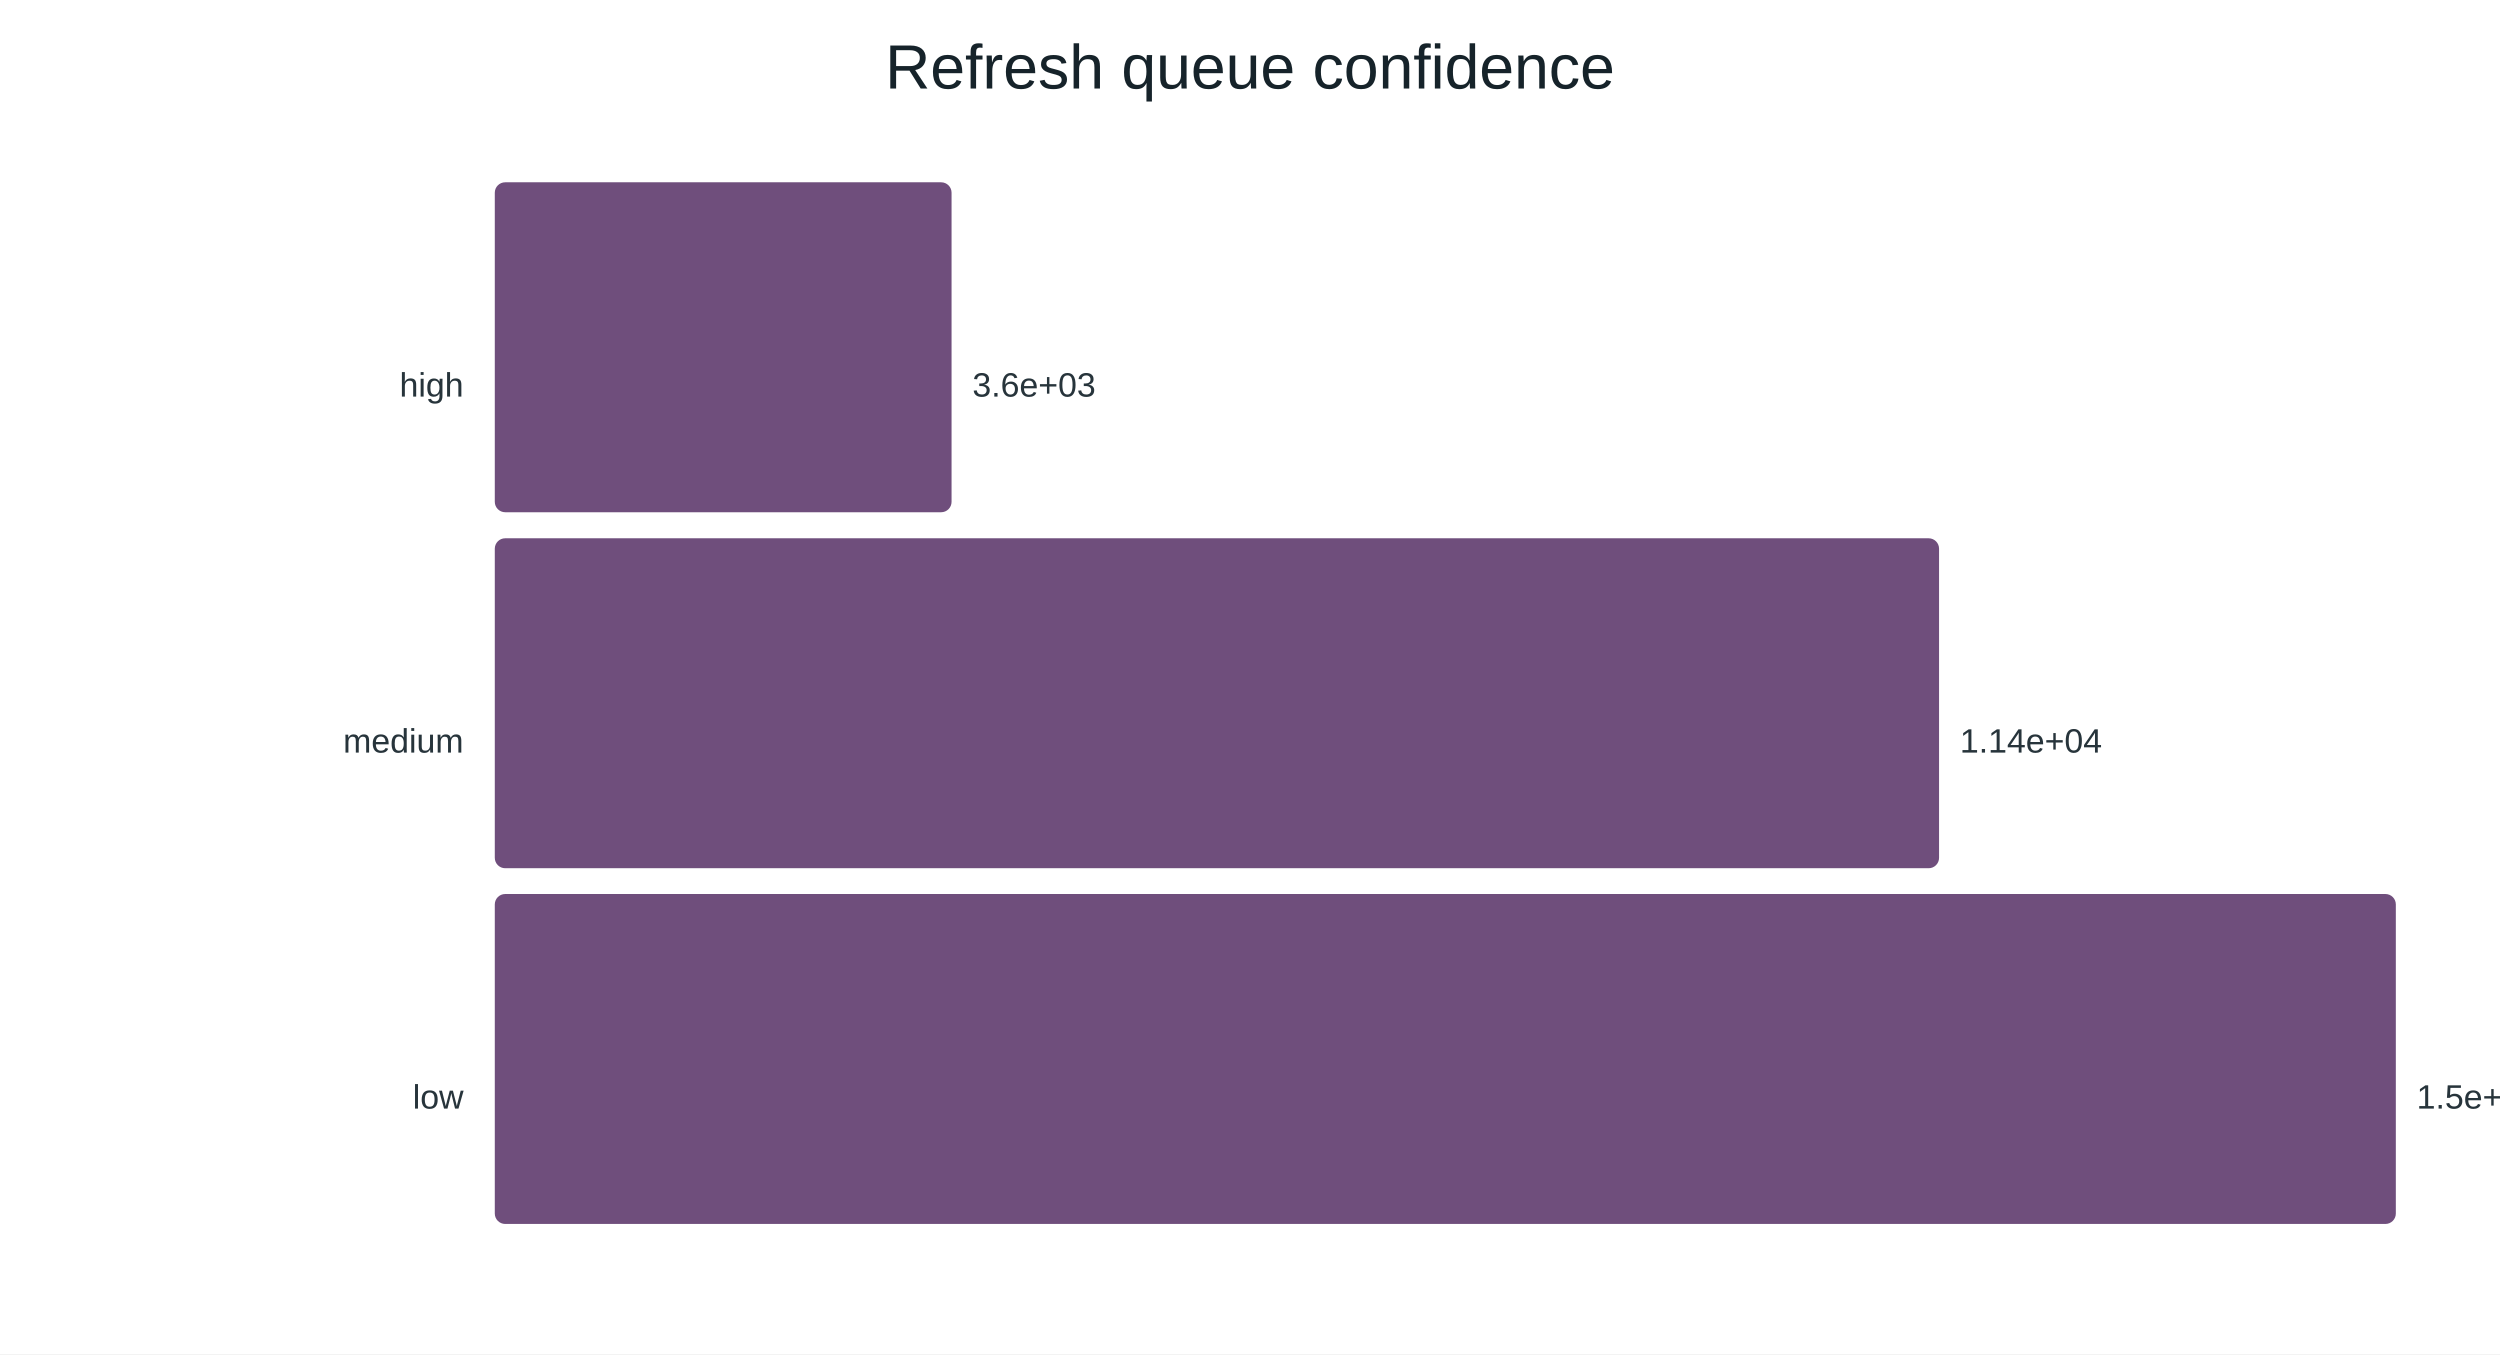
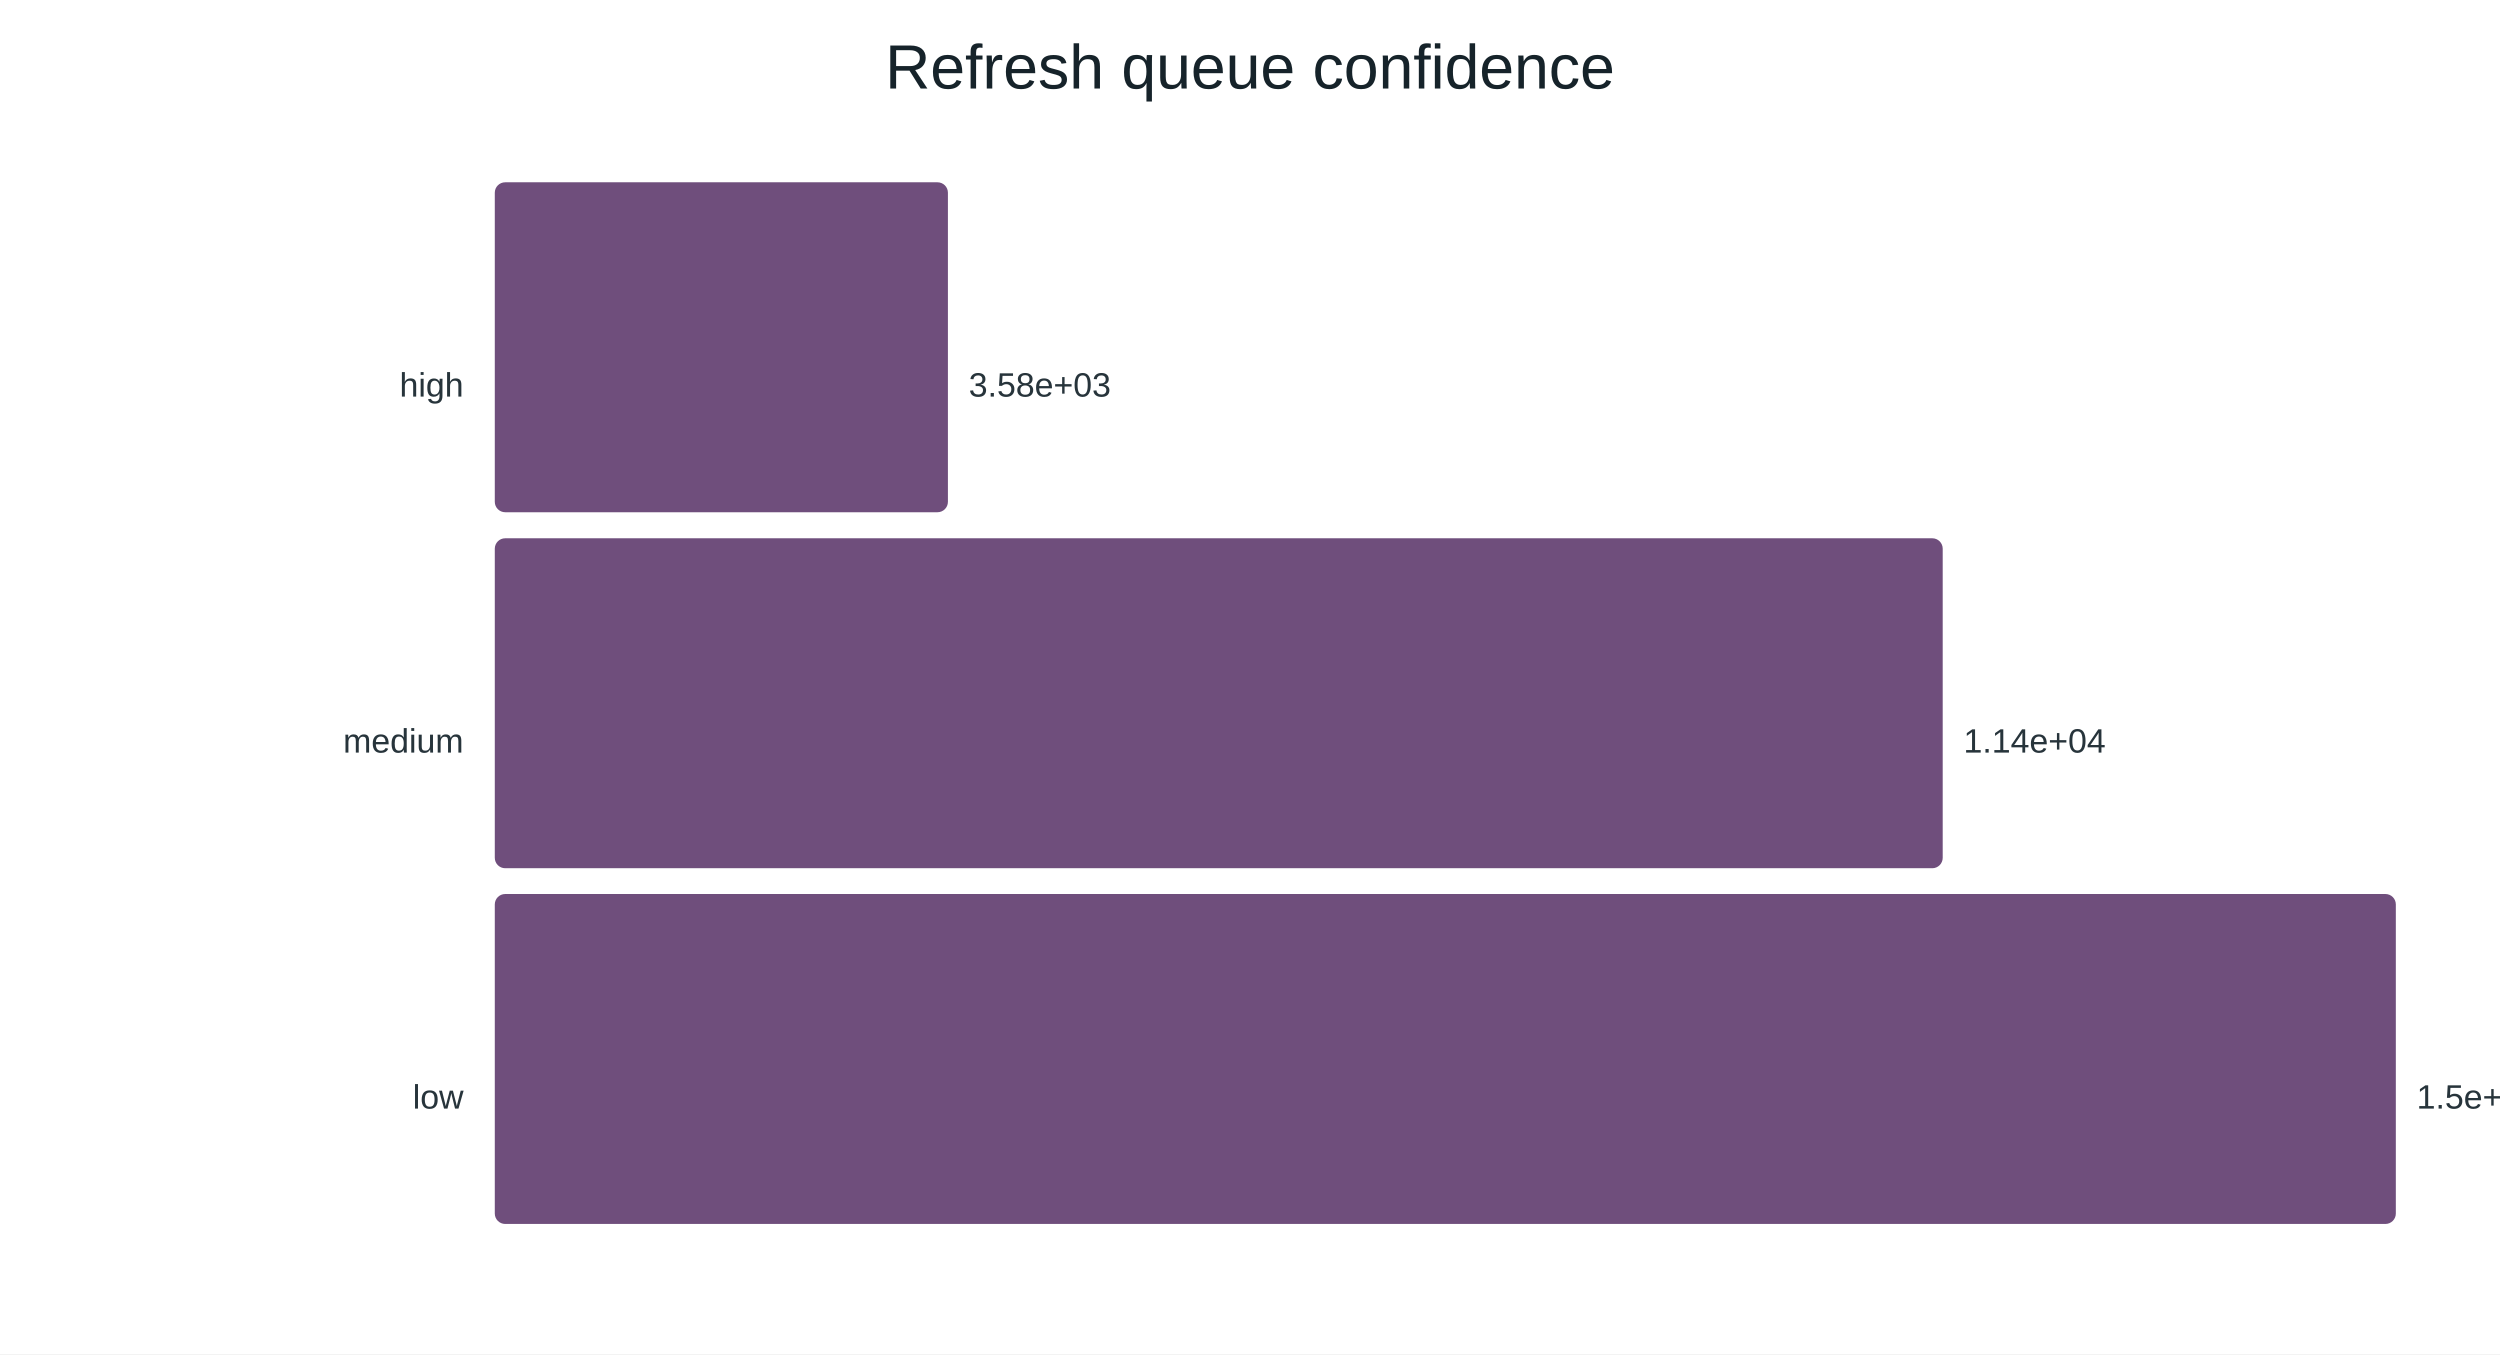
<svg xmlns="http://www.w3.org/2000/svg" width="960" height="520" viewBox="0 0 960 520">
  <rect width="100%" height="100%" fill="#ffffff" />
  <text x="480.0" y="34" text-anchor="middle" font-family="Arial" font-size="24" fill="#16232a">Refresh queue confidence</text>
  <text x="178" y="152.3" text-anchor="end" font-family="Arial" font-size="13" fill="#27343b">high</text>
-   <rect x="190" y="70.0" width="175.4" height="126.7" fill="#6F4E7C" rx="4" />
-   <text x="373.4" y="152.3" font-family="Arial" font-size="13" fill="#27343b">3.6e+03</text>
+   <rect x="190" y="70.0" width="174.0" height="126.7" fill="#6F4E7C" rx="4" />
+   <text x="372.0" y="152.3" font-family="Arial" font-size="13" fill="#27343b">3.58e+03</text>
  <text x="178" y="289.0" text-anchor="end" font-family="Arial" font-size="13" fill="#27343b">medium</text>
-   <rect x="190" y="206.7" width="554.6" height="126.7" fill="#6F4E7C" rx="4" />
-   <text x="752.6" y="289.0" font-family="Arial" font-size="13" fill="#27343b">1.14e+04</text>
+   <rect x="190" y="206.7" width="556.0" height="126.7" fill="#6F4E7C" rx="4" />
+   <text x="754.0" y="289.0" font-family="Arial" font-size="13" fill="#27343b">1.14e+04</text>
  <text x="178" y="425.7" text-anchor="end" font-family="Arial" font-size="13" fill="#27343b">low</text>
  <rect x="190" y="343.3" width="730.0" height="126.7" fill="#6F4E7C" rx="4" />
  <text x="928.0" y="425.7" font-family="Arial" font-size="13" fill="#27343b">1.5e+04</text>
</svg>
